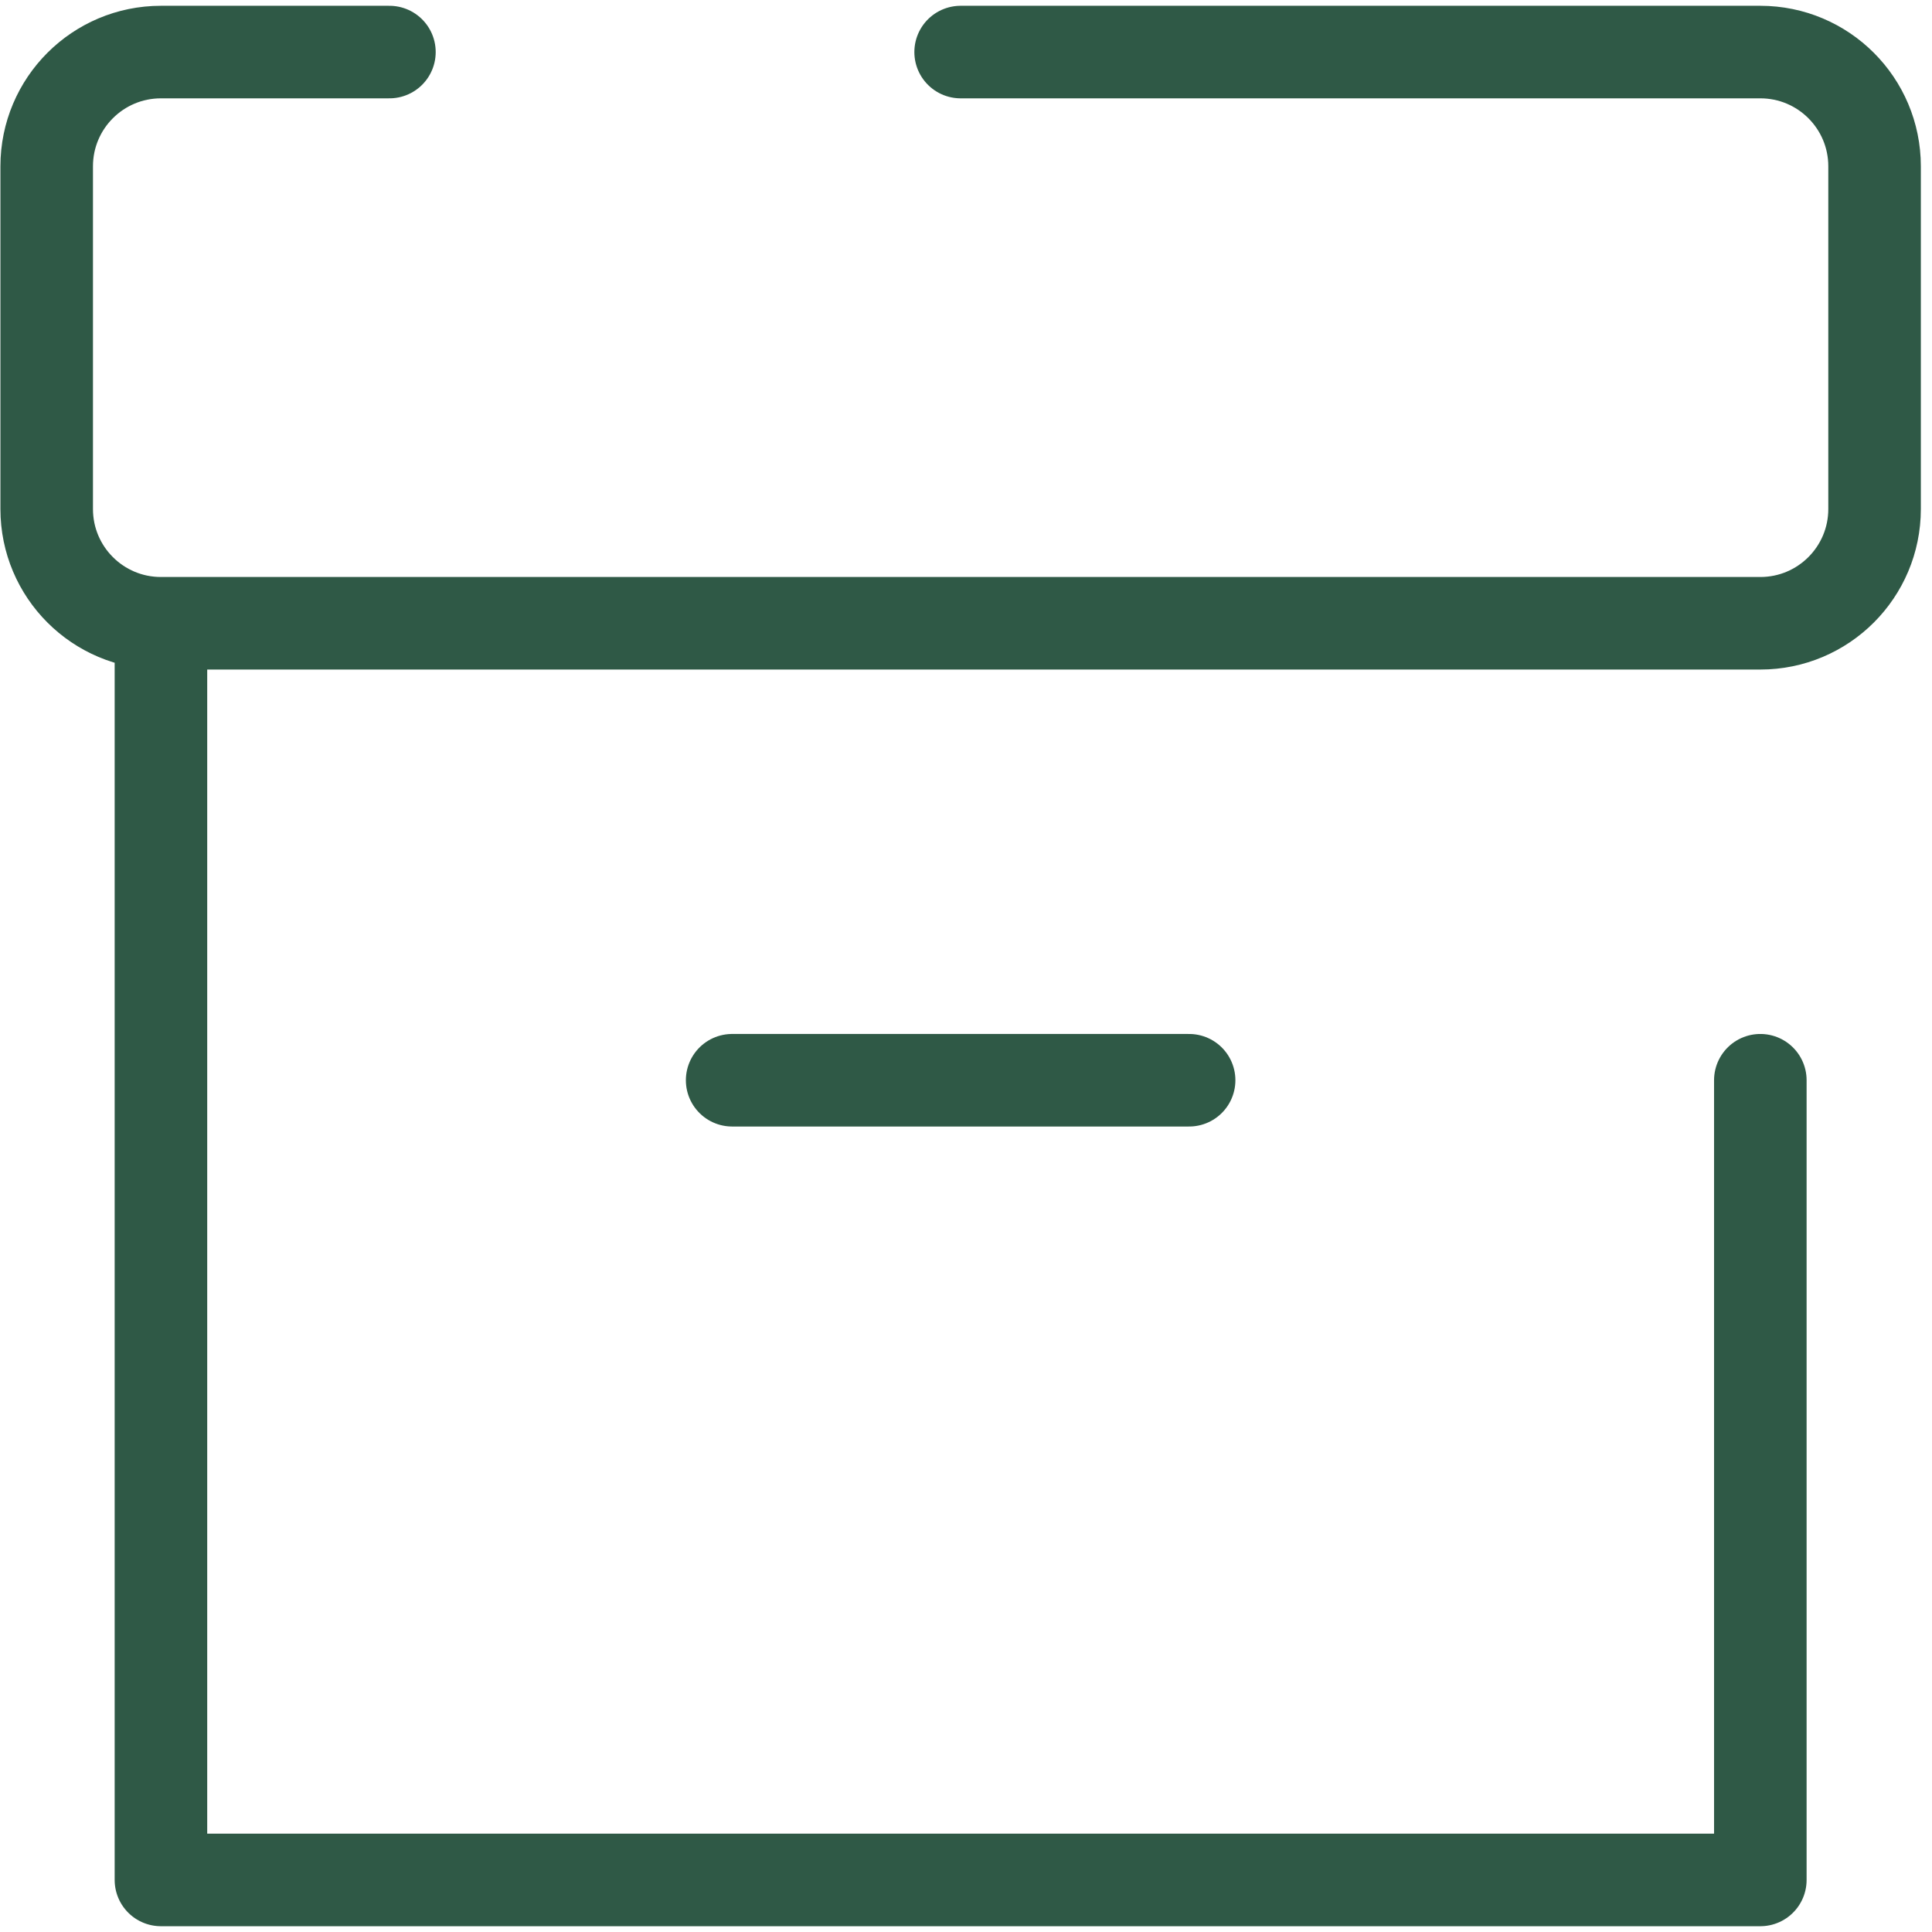
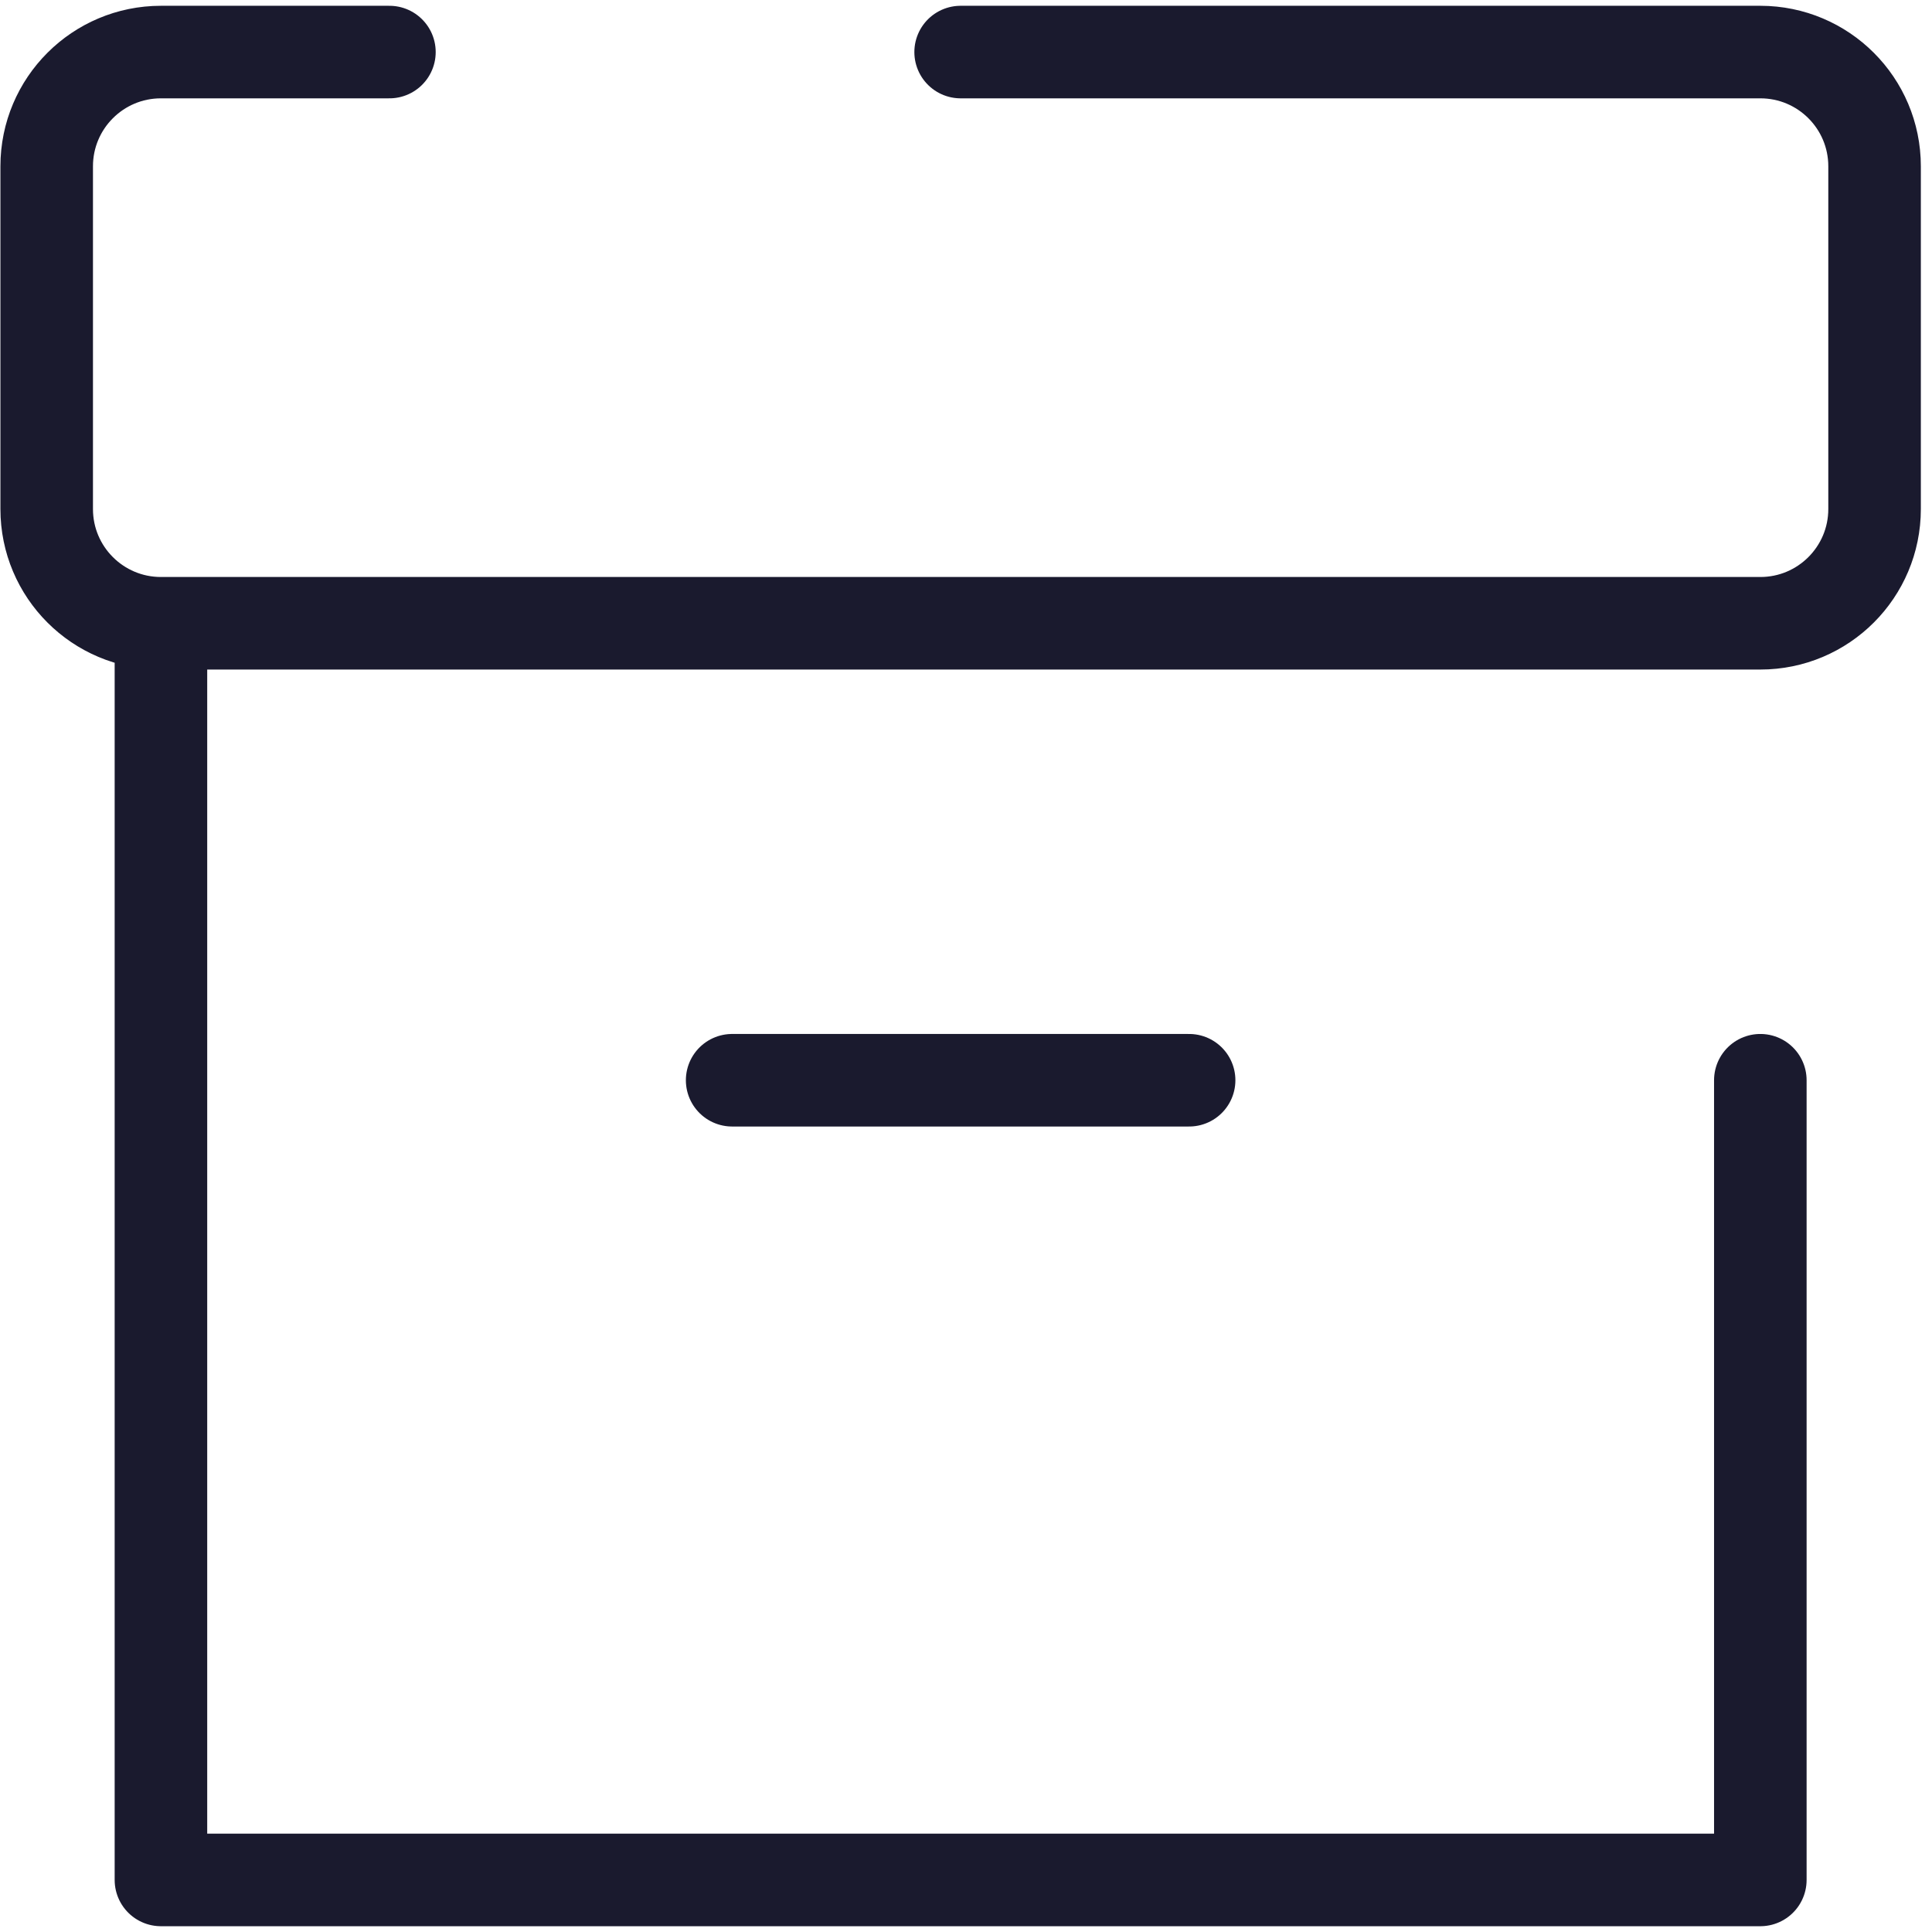
<svg xmlns="http://www.w3.org/2000/svg" width="167" height="167" viewBox="0 0 167 167" fill="none">
-   <path d="M63.286 93.375H102.786M152.161 93.375V162.5H13.911V53.875M13.911 53.875H152.161C157.615 53.875 162.036 49.454 162.036 44V14.375C162.036 8.921 157.615 4.5 152.161 4.5H83.036M13.911 53.875C8.457 53.875 4.036 49.454 4.036 44V14.375C4.036 8.921 8.457 4.5 13.911 4.5H33.661" stroke="#2F5946" stroke-width="8" stroke-linecap="round" stroke-linejoin="round" />
+   <path d="M63.286 93.375H102.786M152.161 93.375V162.5H13.911V53.875M13.911 53.875H152.161C157.615 53.875 162.036 49.454 162.036 44V14.375C162.036 8.921 157.615 4.5 152.161 4.5H83.036M13.911 53.875C8.457 53.875 4.036 49.454 4.036 44V14.375C4.036 8.921 8.457 4.5 13.911 4.5H33.661" stroke="#1A1A2E" stroke-width="8" stroke-linecap="round" stroke-linejoin="round" />
</svg>
